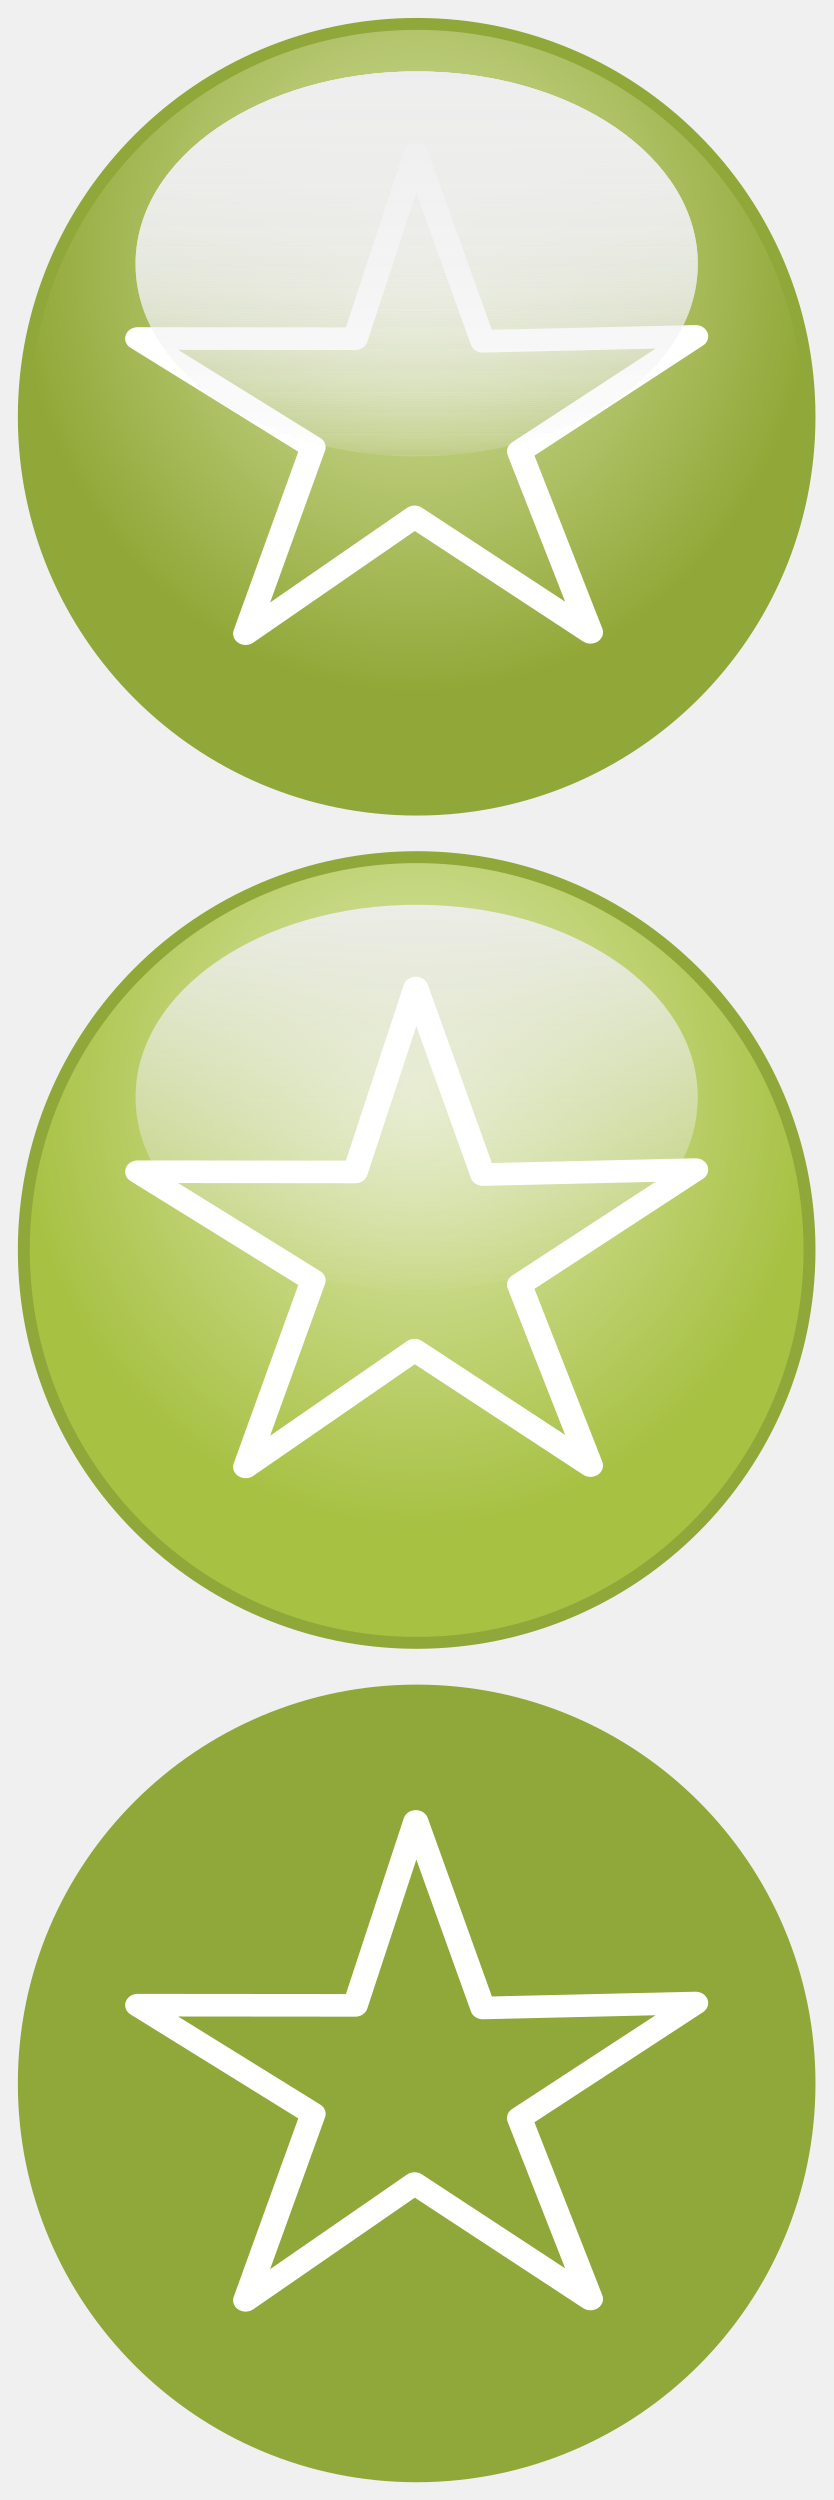
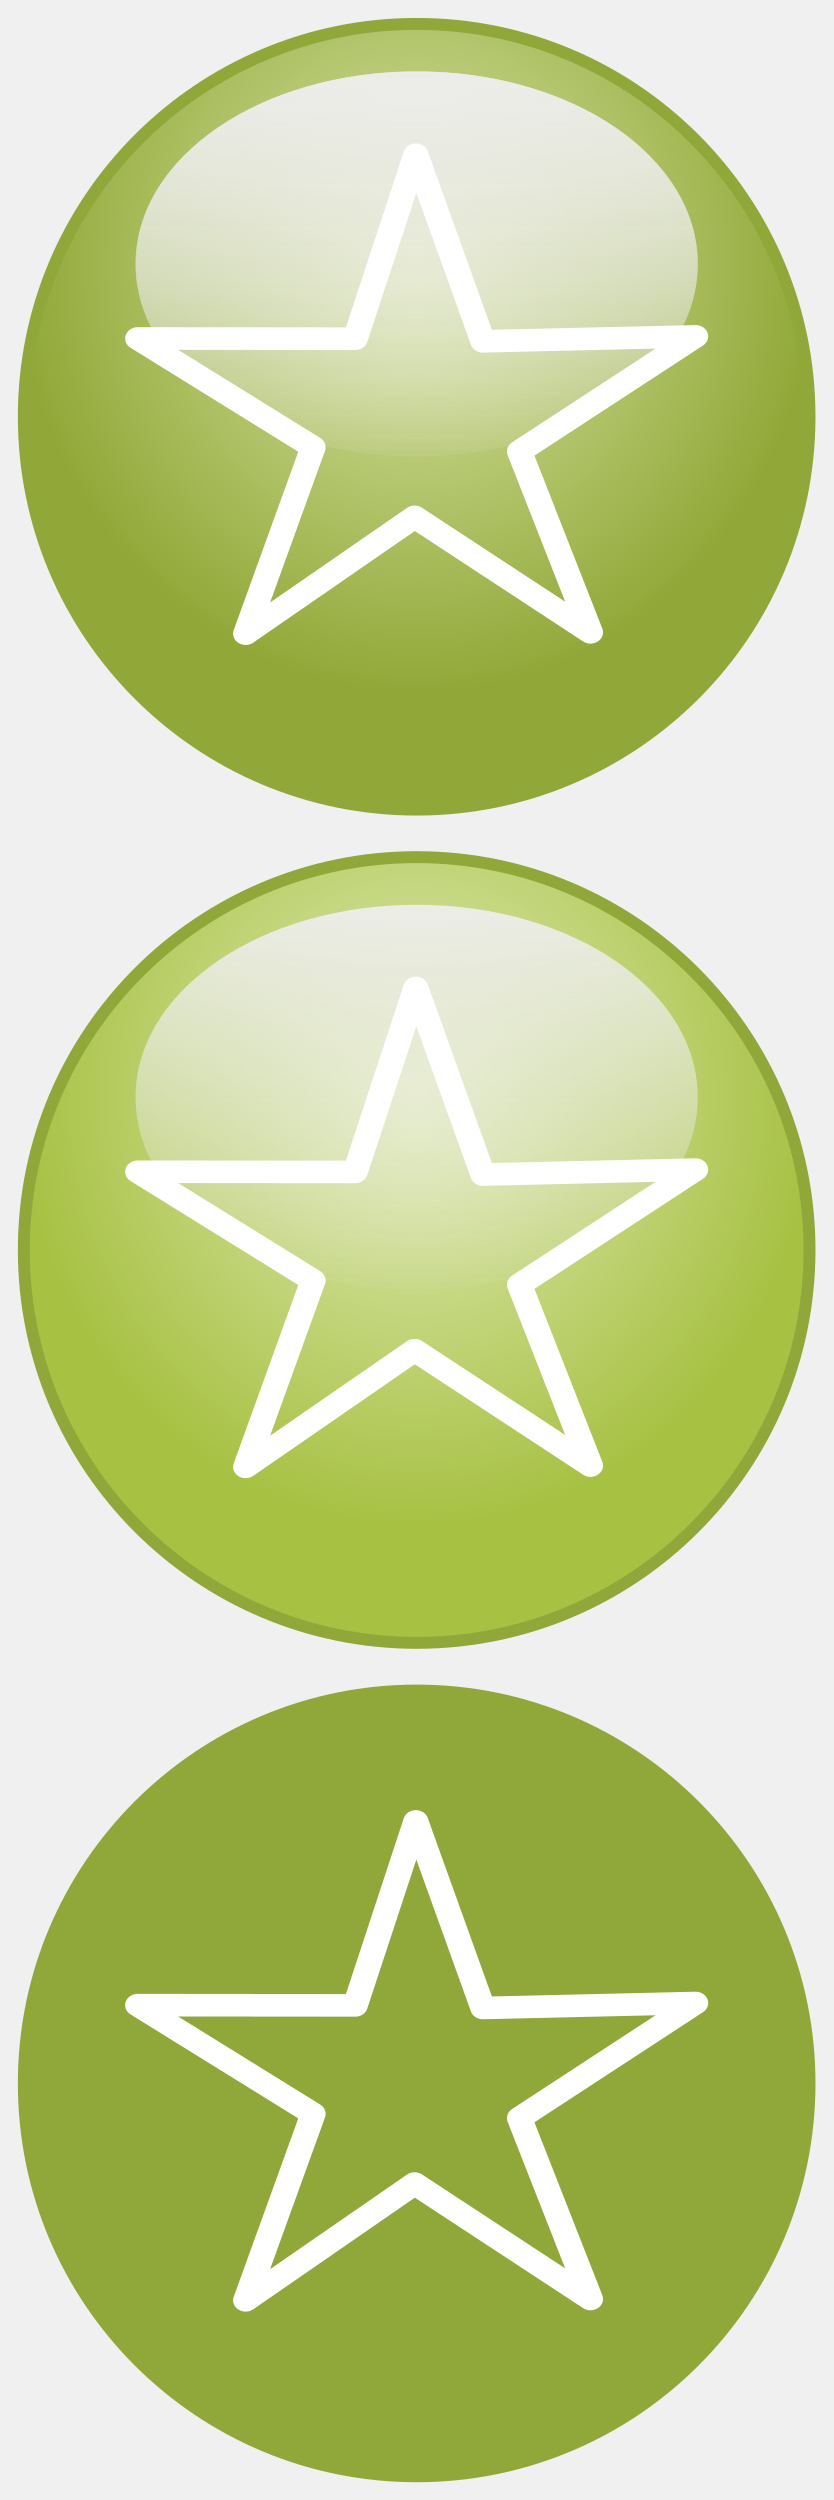
<svg xmlns="http://www.w3.org/2000/svg" xmlns:xlink="http://www.w3.org/1999/xlink" width="70" height="210" id="svg2" version="1.1">
  <defs id="defs4">
    <linearGradient id="linearGradient3841">
      <stop id="stop3843" offset="0" style="stop-color:#e1ebb9;stop-opacity:1;" />
      <stop id="stop3845" offset="1" style="stop-color:#a7c143;stop-opacity:1;" />
    </linearGradient>
    <linearGradient id="linearGradient3737">
      <stop id="stop3739" offset="0" style="stop-color:#dab6d6;stop-opacity:1;" />
      <stop id="stop3741" offset="1" style="stop-color:#7a4e75;stop-opacity:1;" />
    </linearGradient>
    <linearGradient id="linearGradient4200">
      <stop id="stop4202" offset="0" style="stop-color:#c1e6aa;stop-opacity:1;" />
      <stop id="stop4204" offset="1" style="stop-color:#4e8f25;stop-opacity:1;" />
    </linearGradient>
    <linearGradient id="linearGradient4033">
      <stop style="stop-color:#7e2038;stop-opacity:1;" offset="0" id="stop4041" />
      <stop style="stop-color:#e08ea2;stop-opacity:1;" offset="1" id="stop4039" />
    </linearGradient>
    <linearGradient id="linearGradient4019">
      <stop style="stop-color:#e7a9b8;stop-opacity:1;" offset="0" id="stop4021" />
      <stop style="stop-color:#902440;stop-opacity:1;" offset="1" id="stop4023" />
    </linearGradient>
    <linearGradient id="linearGradient3929">
      <stop id="stop3931" offset="0" style="stop-color:#e7a9b8;stop-opacity:1;" />
      <stop id="stop3933" offset="1" style="stop-color:#902440;stop-opacity:1;" />
    </linearGradient>
    <linearGradient id="linearGradient3806">
      <stop style="stop-color:#eeeeee;stop-opacity:1;" offset="0" id="stop3808" />
      <stop style="stop-color:#eeeeee;stop-opacity:0;" offset="1" id="stop3810" />
    </linearGradient>
    <linearGradient id="linearGradient3715">
      <stop style="stop-color:#d9e5a7;stop-opacity:1;" offset="0" id="stop3717" />
      <stop style="stop-color:#91a838;stop-opacity:1;" offset="1" id="stop3719" />
    </linearGradient>
    <radialGradient xlink:href="#linearGradient3715" id="radialGradient3845" gradientUnits="userSpaceOnUse" gradientTransform="matrix(0.9853174,0,0,1.065679,0.5138915,8.252745)" cx="35" cy="12.9" fx="35" fy="12.9" r="34" />
    <radialGradient xlink:href="#linearGradient3929" id="radialGradient3927" gradientUnits="userSpaceOnUse" gradientTransform="matrix(0.9853174,0,0,1.065679,0.5138915,8.252745)" cx="35" cy="12.9" fx="35" fy="12.9" r="34" />
    <radialGradient xlink:href="#linearGradient3715" id="radialGradient3935" gradientUnits="userSpaceOnUse" gradientTransform="matrix(0.9853174,0,0,1.065679,0.5138915,8.252745)" cx="35" cy="12.9" fx="35" fy="12.9" r="34" />
    <linearGradient xlink:href="#linearGradient3806" id="linearGradient3949" gradientUnits="userSpaceOnUse" x1="35" y1="-7.277" x2="35" y2="66.01" />
    <linearGradient xlink:href="#linearGradient3806" id="linearGradient3953" gradientUnits="userSpaceOnUse" x1="35" y1="-7.277" x2="35" y2="66.01" />
    <linearGradient xlink:href="#linearGradient3806" id="linearGradient4008" gradientUnits="userSpaceOnUse" x1="35" y1="-7.277" x2="35" y2="66.01" />
    <linearGradient xlink:href="#linearGradient3806" id="linearGradient4013" gradientUnits="userSpaceOnUse" x1="35" y1="-7.277" x2="35" y2="66.01" />
    <radialGradient xlink:href="#linearGradient3715" id="radialGradient4182" gradientUnits="userSpaceOnUse" gradientTransform="matrix(0.9853174,0,0,1.065679,0.5138915,8.252745)" cx="35" cy="12.9" fx="35" fy="12.9" r="34" />
    <radialGradient xlink:href="#linearGradient3715" id="radialGradient4224" gradientUnits="userSpaceOnUse" gradientTransform="matrix(0.9853174,0,0,1.065679,0.5138915,8.252745)" cx="35" cy="12.9" fx="35" fy="12.9" r="34" />
    <linearGradient xlink:href="#linearGradient3806" id="linearGradient4226" gradientUnits="userSpaceOnUse" x1="35" y1="-7.277" x2="35" y2="66.01" />
    <linearGradient xlink:href="#linearGradient3806" id="linearGradient4228" gradientUnits="userSpaceOnUse" x1="35" y1="-7.277" x2="35" y2="66.01" />
    <radialGradient xlink:href="#linearGradient4200" id="radialGradient4243" gradientUnits="userSpaceOnUse" gradientTransform="matrix(0.9853174,0,0,1.065679,0.5138915,8.252745)" cx="35" cy="12.9" fx="35" fy="12.9" r="34" />
    <linearGradient xlink:href="#linearGradient3806" id="linearGradient3735" gradientUnits="userSpaceOnUse" x1="35" y1="5.036" x2="35" y2="69.599" />
    <radialGradient xlink:href="#linearGradient3737" id="radialGradient3743" gradientUnits="userSpaceOnUse" gradientTransform="matrix(0.9853174,0,0,1.065679,0.5138915,8.252745)" cx="35" cy="12.9" fx="35" fy="12.9" r="34" />
    <radialGradient xlink:href="#linearGradient3715" id="radialGradient3771" gradientUnits="userSpaceOnUse" gradientTransform="matrix(0.9853174,0,0,1.065679,0.5138915,8.252745)" cx="35" cy="12.9" fx="35" fy="12.9" r="34" />
    <linearGradient xlink:href="#linearGradient3806" id="linearGradient3773" gradientUnits="userSpaceOnUse" x1="35" y1="-7.277" x2="35" y2="66.01" />
    <linearGradient xlink:href="#linearGradient3806" id="linearGradient3775" gradientUnits="userSpaceOnUse" x1="35" y1="-7.277" x2="35" y2="66.01" />
    <radialGradient xlink:href="#linearGradient3715" id="radialGradient3829" gradientUnits="userSpaceOnUse" gradientTransform="matrix(0.9853174,0,0,1.065679,0.5138915,8.252745)" cx="35" cy="12.9" fx="35" fy="12.9" r="34" />
    <linearGradient xlink:href="#linearGradient3806" id="linearGradient3831" gradientUnits="userSpaceOnUse" x1="35" y1="-7.277" x2="35" y2="66.01" />
    <linearGradient xlink:href="#linearGradient3806" id="linearGradient3833" gradientUnits="userSpaceOnUse" x1="35" y1="-7.277" x2="35" y2="66.01" />
    <linearGradient xlink:href="#linearGradient3806" id="linearGradient3839" gradientUnits="userSpaceOnUse" x1="35" y1="3.291" x2="35" y2="66.109" />
    <radialGradient xlink:href="#linearGradient3841" id="radialGradient3847" gradientUnits="userSpaceOnUse" gradientTransform="matrix(0.9853174,0,0,1.065679,0.5138915,8.252745)" cx="35" cy="12.9" fx="35" fy="12.9" r="34" />
    <radialGradient xlink:href="#linearGradient3715" id="radialGradient3881" gradientUnits="userSpaceOnUse" gradientTransform="matrix(0.9853174,0,0,1.065679,0.5138915,8.252745)" cx="35" cy="12.9" fx="35" fy="12.9" r="34" />
    <linearGradient xlink:href="#linearGradient3806" id="linearGradient3883" gradientUnits="userSpaceOnUse" x1="35" y1="-7.277" x2="35" y2="66.01" />
    <linearGradient xlink:href="#linearGradient3806" id="linearGradient3885" gradientUnits="userSpaceOnUse" x1="35" y1="-7.277" x2="35" y2="66.01" />
    <linearGradient xlink:href="#linearGradient3806" id="linearGradient3891" gradientUnits="userSpaceOnUse" x1="35" y1="-7.277" x2="35" y2="66.01" />
+     <radialGradient xlink:href="#linearGradient3715" id="radialGradient3893" gradientUnits="userSpaceOnUse" gradientTransform="matrix(0.9853174,0,0,1.065679,0.5138915,8.252745)" cx="35" cy="12.9" fx="35" fy="12.9" r="34" />
+     <linearGradient xlink:href="#linearGradient3806" id="linearGradient3895" gradientUnits="userSpaceOnUse" x1="35" y1="-7.277" x2="35" y2="66.01" />
+     <linearGradient xlink:href="#linearGradient3806" id="linearGradient3897" gradientUnits="userSpaceOnUse" x1="35" y1="-7.277" x2="35" y2="66.01" />
  </defs>
  <g id="layer1" transform="translate(0,-842.3622)">
-     <g id="g3807">
-       <path transform="translate(0,842.3694)" d="M 68,35 A 33,33 0 1 1 2,35 33,33 0 1 1 68,35 z" id="path3689" style="fill:url(#radialGradient3771);fill-opacity:1;stroke:#90a739;stroke-width:1;stroke-miterlimit:4;stroke-opacity:1;stroke-dasharray:none" />
-       <path transform="matrix(0.8368013,0,0,0.5730871,5.711954,844.4759)" d="M 35,6.781 C 19.359,6.781 6.781,19.359 6.781,35 6.781,50.641 19.359,63.219 35,63.219 50.641,63.219 63.219,50.641 63.219,35 63.219,19.359 50.641,6.781 35,6.781 z" id="path3804" style="fill:url(#linearGradient3773);fill-opacity:1;stroke:none" />
-       <path style="fill:url(#linearGradient3775);fill-opacity:1;stroke:none" id="path3707" d="M 35,6.781 C 19.359,6.781 6.781,19.359 6.781,35 6.781,50.641 19.359,63.219 35,63.219 50.641,63.219 63.219,50.641 63.219,35 63.219,19.359 50.641,6.781 35,6.781 z" transform="matrix(0.8368013,0,0,0.5730871,5.711954,844.4759)" />
-       <path transform="matrix(0.9863307,0,0,0.8888648,0.2836948,864.366)" d="M 50,35 35.021,24.093 20.632,35.125 26.377,17.508 11.439,7.233 29.968,7.253 35.124,-10.13 40.832,7.499 58.956,7.031 43.954,17.907 50,35 z" id="path3802" style="fill:none;stroke:#ffffff;stroke-width:2.136;stroke-linejoin:round;stroke-miterlimit:4;stroke-opacity:1;stroke-dasharray:none" />
-     </g>
+     <path style="fill:url(#radialGradient3893);fill-opacity:1;stroke:#90a739;stroke-width:1;stroke-miterlimit:4;stroke-opacity:1;stroke-dasharray:none" id="path3689" d="M 68,35 A 33,33 0 1 1 2,35 33,33 0 1 1 68,35 z" transform="translate(0,842.3694)" />
+     <path style="fill:url(#linearGradient3895);fill-opacity:1;stroke:none" id="path3804" d="M 35,6.781 C 19.359,6.781 6.781,19.359 6.781,35 6.781,50.641 19.359,63.219 35,63.219 50.641,63.219 63.219,50.641 63.219,35 63.219,19.359 50.641,6.781 35,6.781 z" transform="matrix(0.8368013,0,0,0.5730871,5.711954,844.4759)" />
+     <path transform="matrix(0.8368013,0,0,0.5730871,5.711954,844.4759)" d="M 35,6.781 C 19.359,6.781 6.781,19.359 6.781,35 6.781,50.641 19.359,63.219 35,63.219 50.641,63.219 63.219,50.641 63.219,35 63.219,19.359 50.641,6.781 35,6.781 z" id="path3707" style="fill:url(#linearGradient3897);fill-opacity:1;stroke:none" />
+     <path style="fill:none;stroke:#ffffff;stroke-width:2.136;stroke-linejoin:round;stroke-miterlimit:4;stroke-opacity:1;stroke-dasharray:none" id="path3802" d="M 50,35 35.021,24.093 20.632,35.125 26.377,17.508 11.439,7.233 29.968,7.253 35.124,-10.13 40.832,7.499 58.956,7.031 43.954,17.907 50,35 z" transform="matrix(0.9863307,0,0,0.8888648,0.2836948,864.366)" />
    <path transform="translate(0,912.3622)" d="M 68,35 A 33,33 0 1 1 2,35 33,33 0 1 1 68,35 z" id="path3815" style="fill:url(#radialGradient3847);fill-opacity:1;stroke:#90a739;stroke-width:1;stroke-miterlimit:4;stroke-opacity:1;stroke-dasharray:none" />
-     <path transform="matrix(0.8368013,0,0,0.5730871,5.711954,844.4759)" d="M 35,6.781 C 19.359,6.781 6.781,19.359 6.781,35 6.781,50.641 19.359,63.219 35,63.219 50.641,63.219 63.219,50.641 63.219,35 63.219,19.359 50.641,6.781 35,6.781 z" id="path3817" style="fill:url(#linearGradient3831);fill-opacity:1;stroke:none" />
    <path style="fill:url(#linearGradient3839);fill-opacity:1;stroke:none" id="path3819" d="M 35,6.781 C 19.359,6.781 6.781,19.359 6.781,35 6.781,50.641 19.359,63.219 35,63.219 50.641,63.219 63.219,50.641 63.219,35 63.219,19.359 50.641,6.781 35,6.781 z" transform="matrix(0.8368013,0,0,0.5730871,5.711954,914.4759)" />
    <path transform="matrix(0.9863307,0,0,0.8888648,0.2836948,934.3587)" d="M 50,35 35.021,24.093 20.632,35.125 26.377,17.508 11.439,7.233 29.968,7.253 35.124,-10.13 40.832,7.499 58.956,7.031 43.954,17.907 50,35 z" id="path3821" style="fill:none;stroke:#ffffff;stroke-width:2.136;stroke-linejoin:round;stroke-miterlimit:4;stroke-opacity:1;stroke-dasharray:none" />
    <path transform="translate(0,982.3694)" d="M 68,35 A 33,33 0 1 1 2,35 33,33 0 1 1 68,35 z" id="path3851" style="fill:#90a739;fill-opacity:1;stroke:#90a739;stroke-width:1;stroke-miterlimit:4;stroke-opacity:1;stroke-dasharray:none" />
-     <path transform="matrix(0.8368013,0,0,0.5730871,5.711954,844.4759)" d="M 35,6.781 C 19.359,6.781 6.781,19.359 6.781,35 6.781,50.641 19.359,63.219 35,63.219 50.641,63.219 63.219,50.641 63.219,35 63.219,19.359 50.641,6.781 35,6.781 z" id="path3853" style="fill:url(#linearGradient3883);fill-opacity:1;stroke:none" />
    <path transform="matrix(0.9863307,0,0,0.8888648,0.2836948,1004.366)" d="M 50,35 35.021,24.093 20.632,35.125 26.377,17.508 11.439,7.233 29.968,7.253 35.124,-10.13 40.832,7.499 58.956,7.031 43.954,17.907 50,35 z" id="path3857" style="fill:none;stroke:#ffffff;stroke-width:2.136;stroke-linejoin:round;stroke-miterlimit:4;stroke-opacity:1;stroke-dasharray:none" />
  </g>
</svg>
